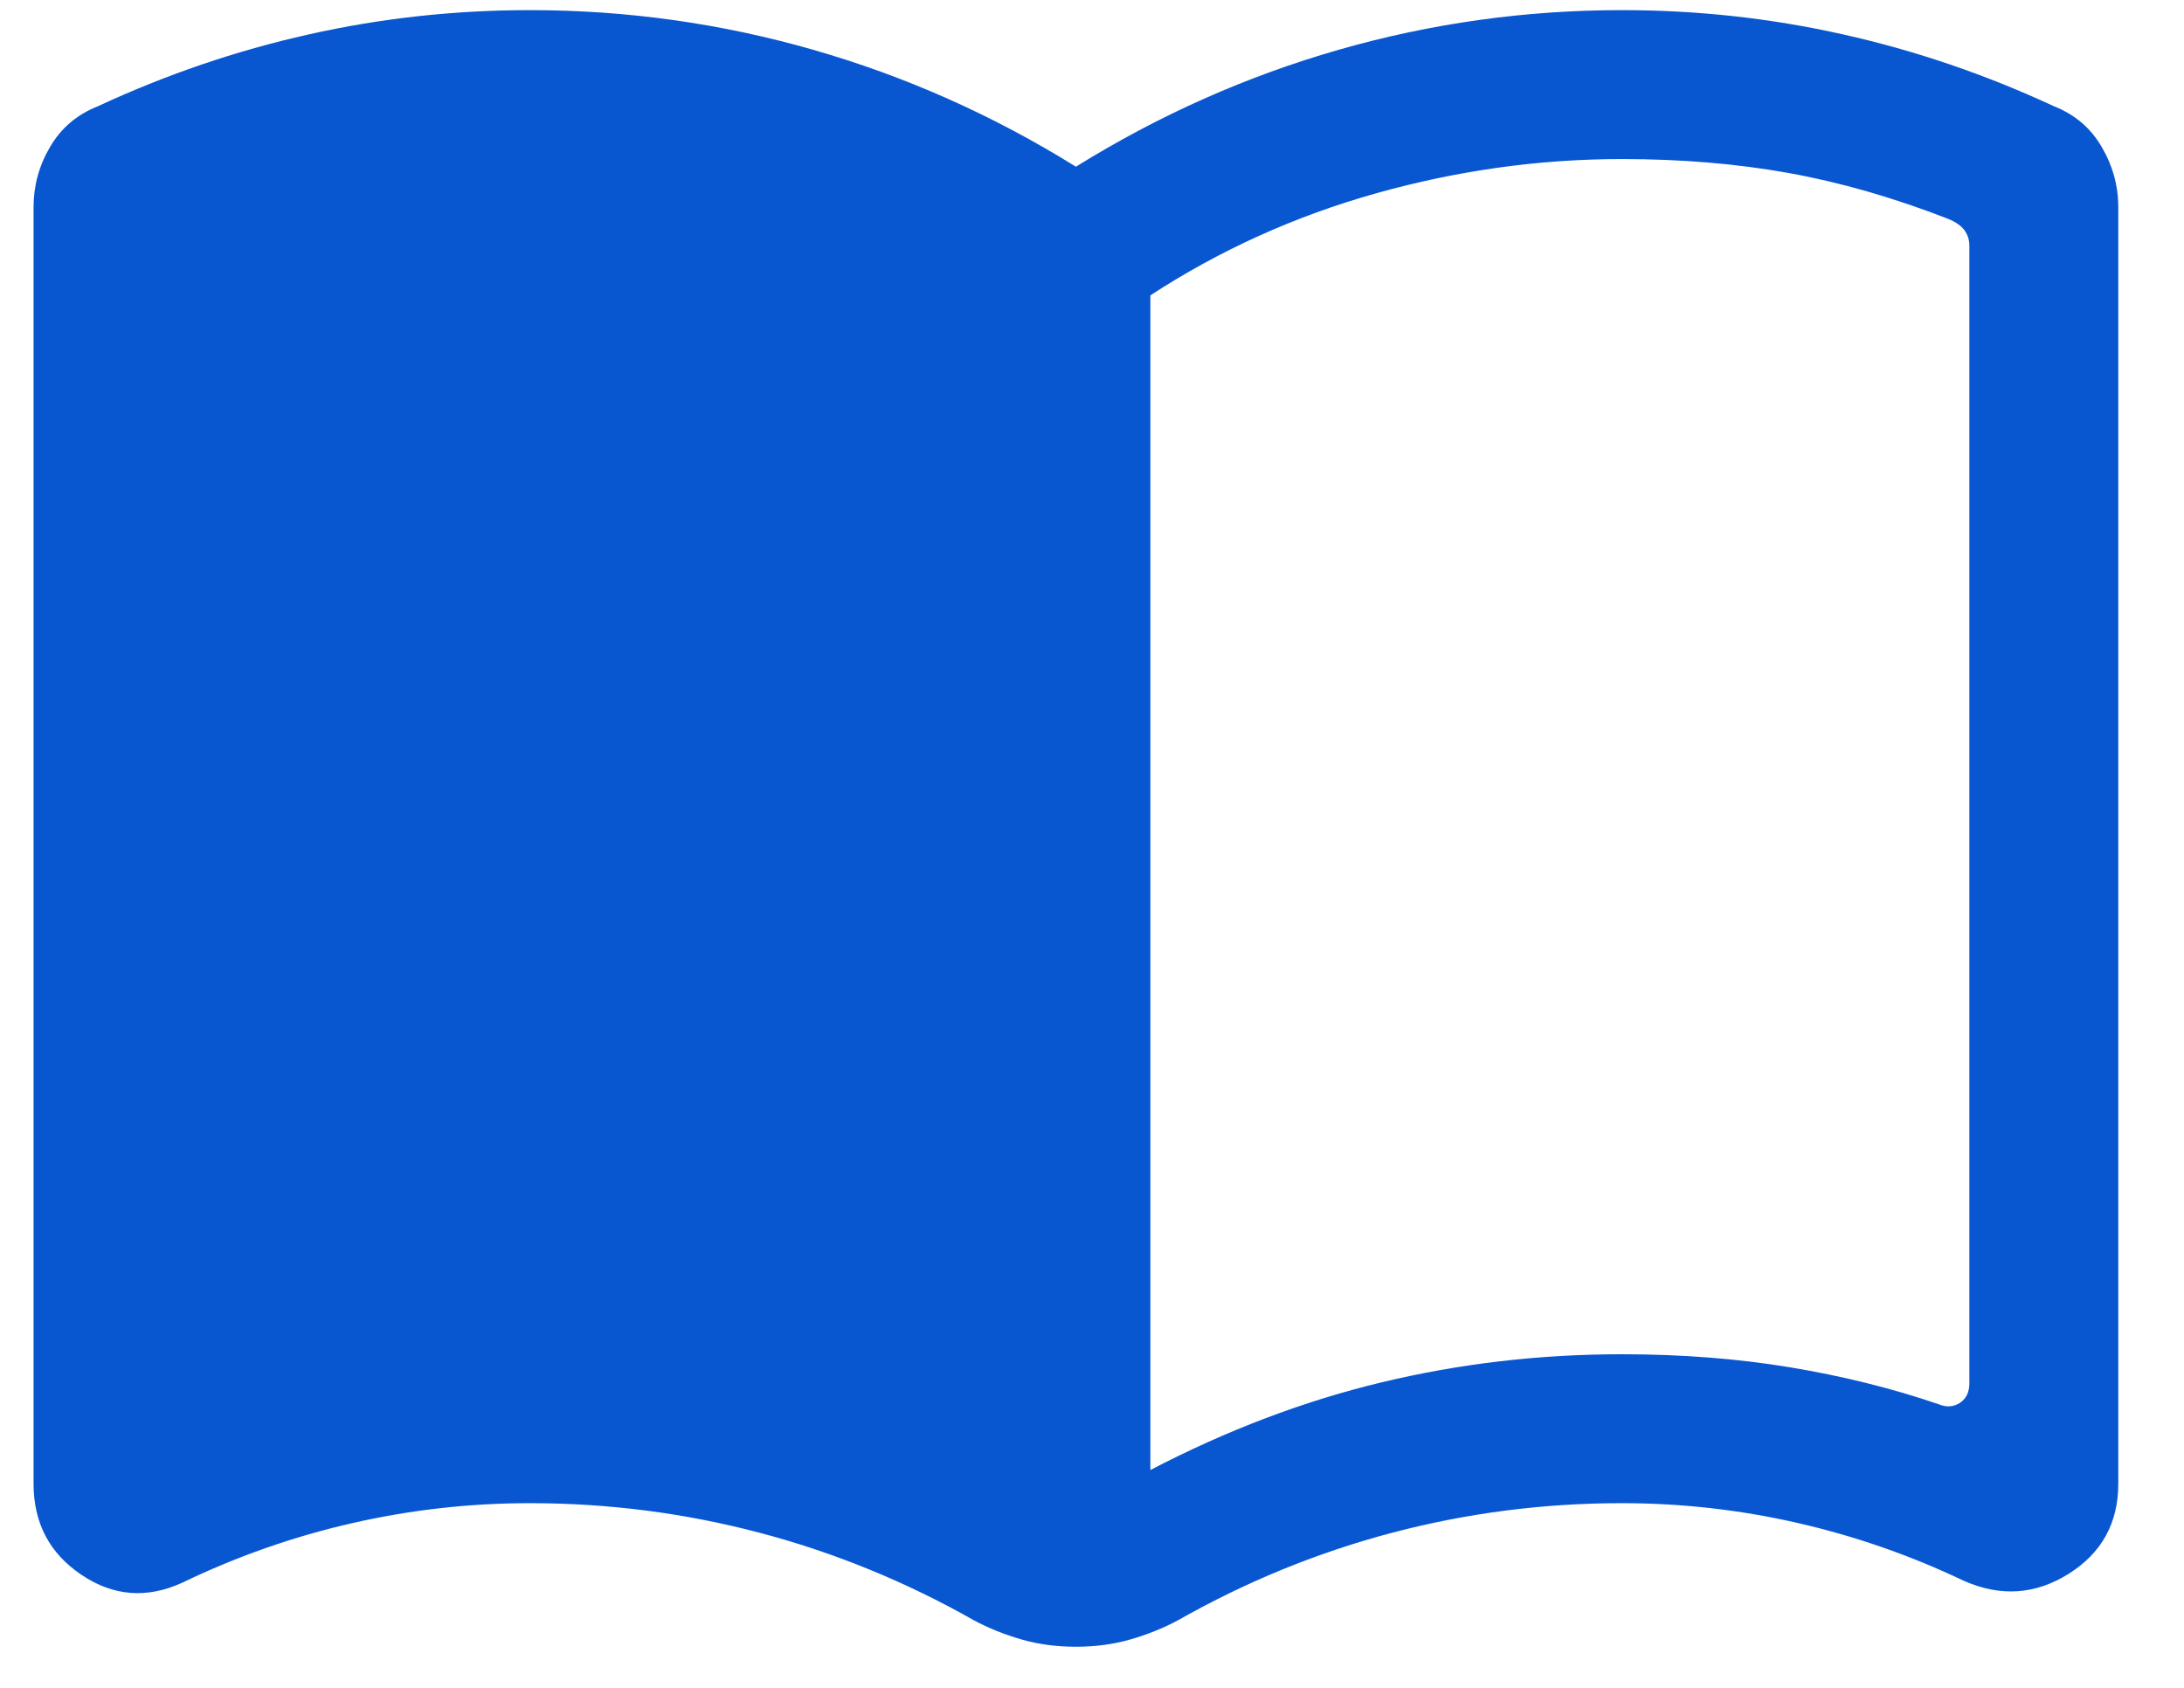
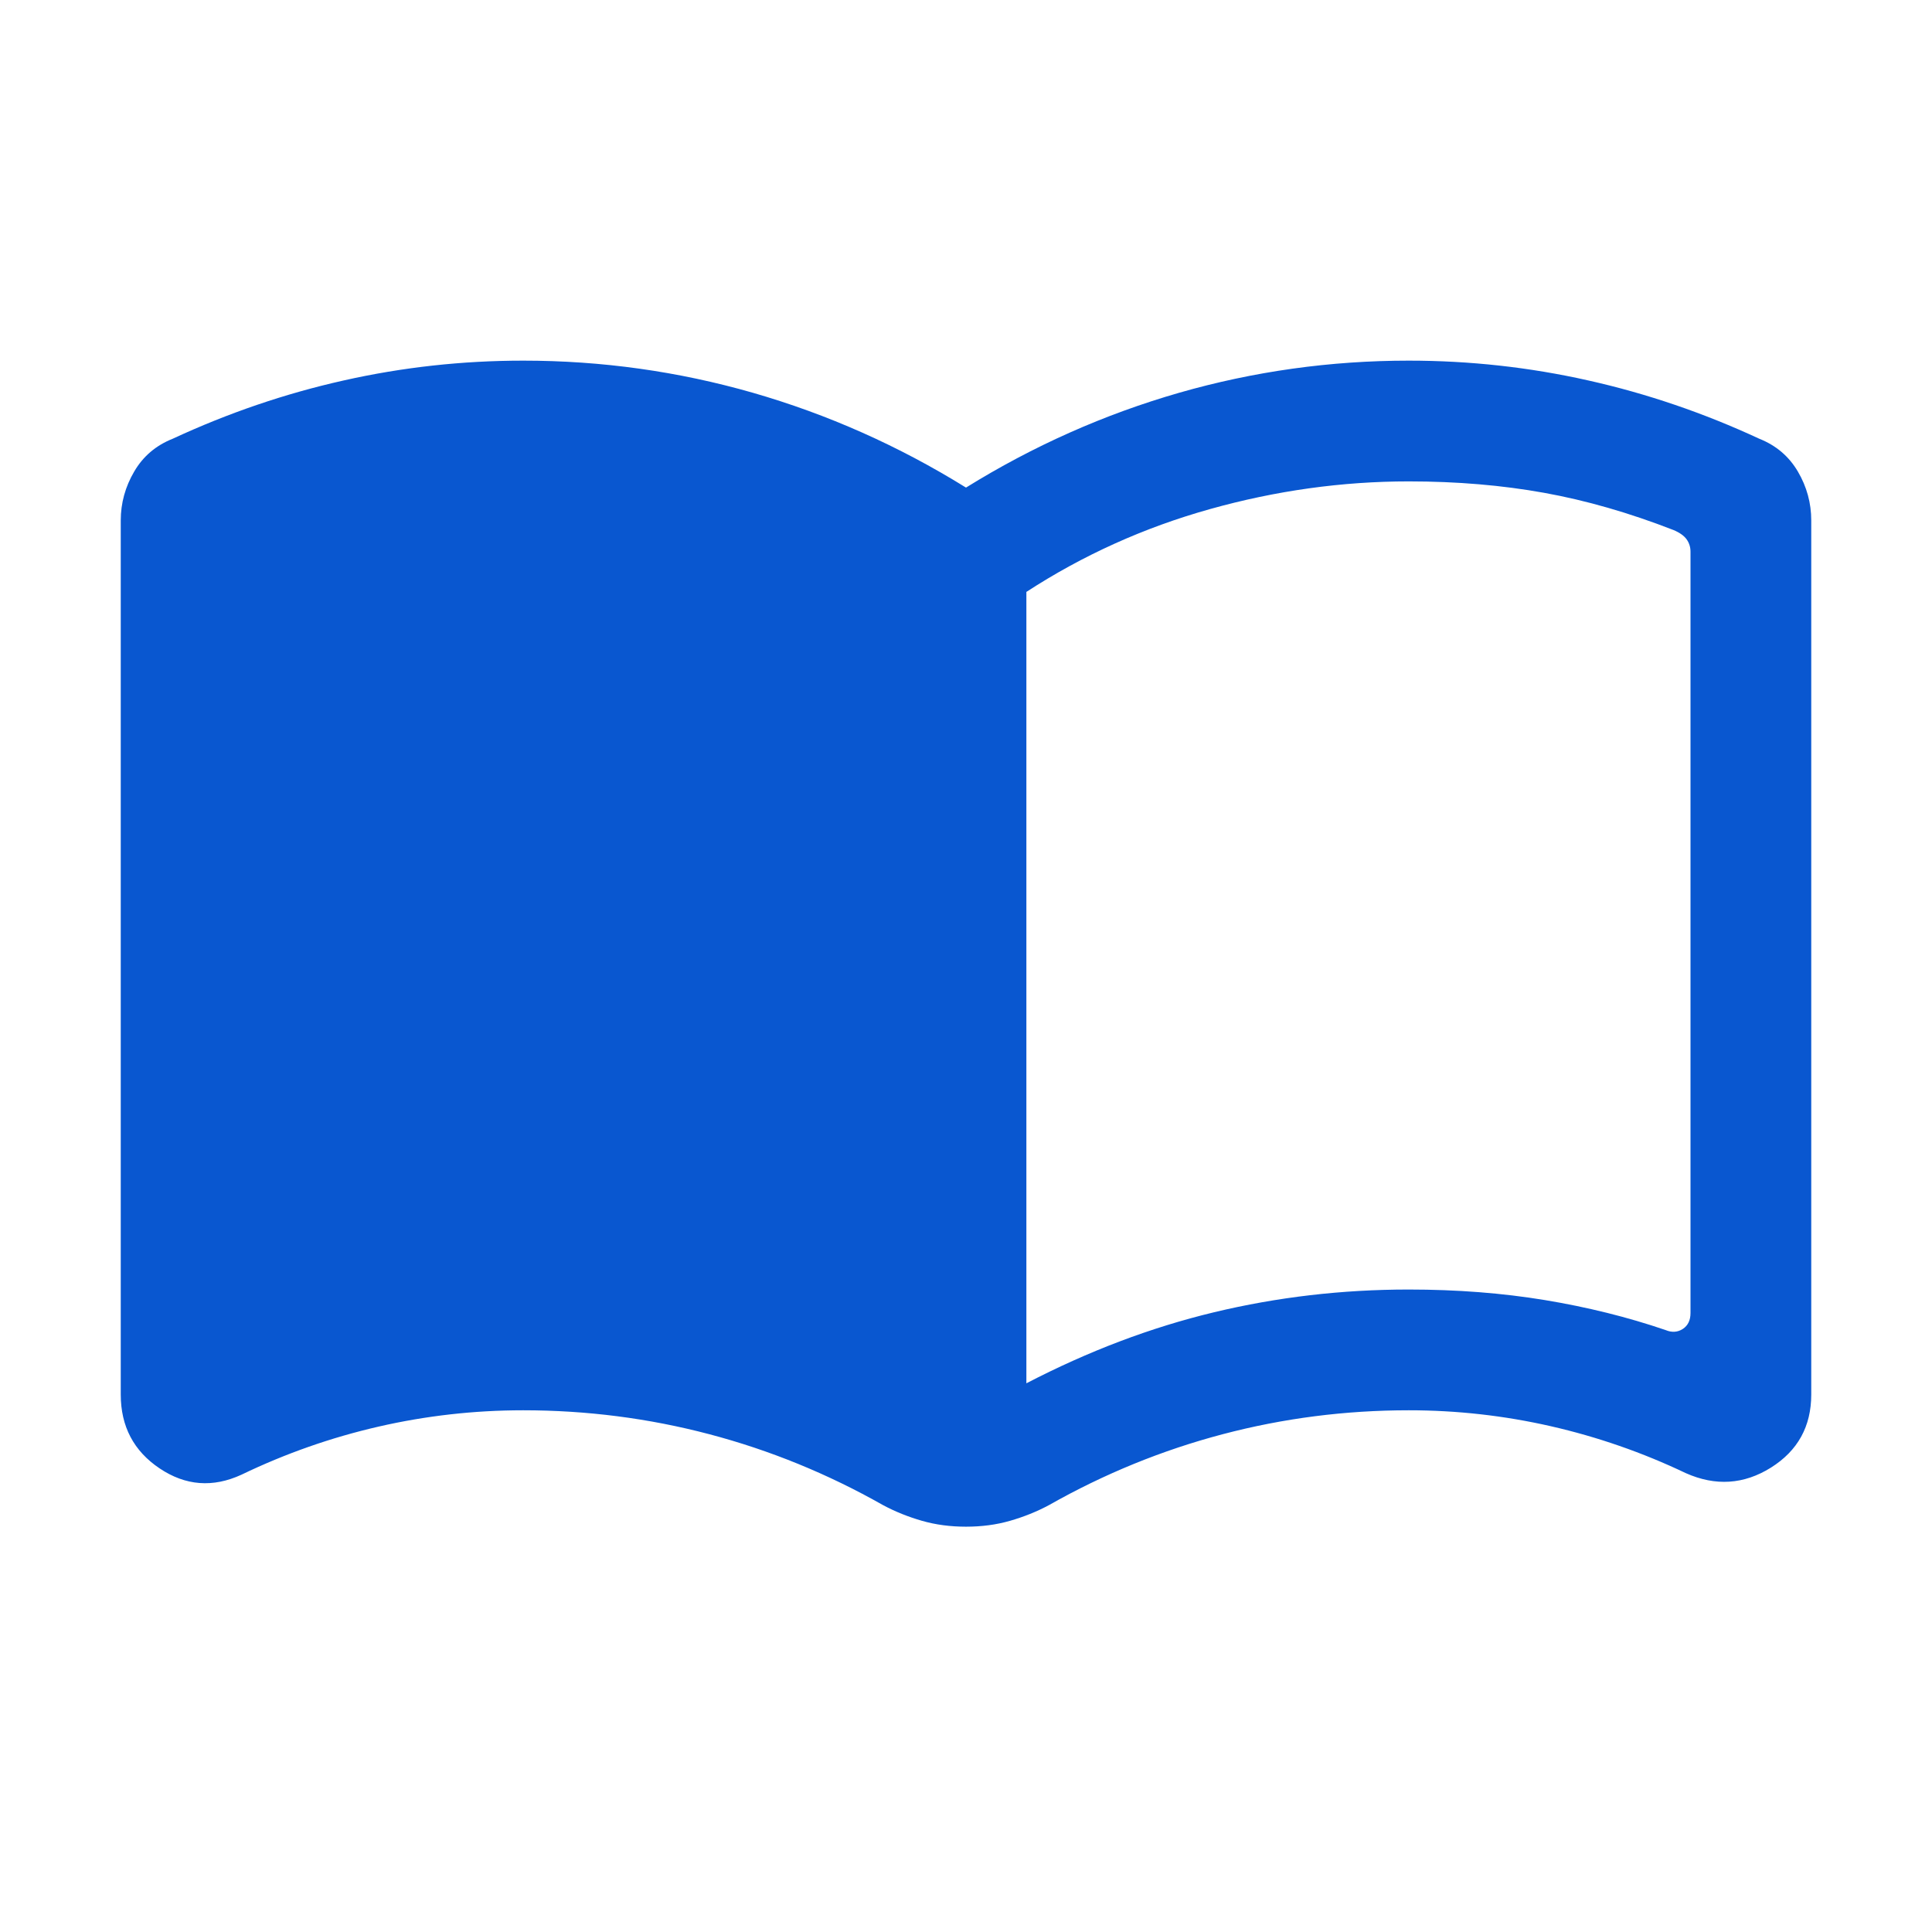
- <svg xmlns="http://www.w3.org/2000/svg" width="22" height="17" viewBox="0 0 22 17" fill="none">
-   <path d="M11.588 14.806C12.36 14.404 13.137 14.11 13.921 13.922C14.704 13.734 15.51 13.64 16.338 13.64C16.938 13.64 17.501 13.684 18.028 13.771C18.555 13.858 19.056 13.982 19.53 14.144C19.607 14.176 19.678 14.171 19.742 14.13C19.806 14.088 19.838 14.022 19.838 13.932V2.475C19.838 2.417 19.822 2.366 19.79 2.321C19.758 2.276 19.703 2.237 19.626 2.205C19.076 1.991 18.541 1.837 18.02 1.743C17.498 1.649 16.938 1.602 16.338 1.602C15.51 1.602 14.687 1.716 13.869 1.945C13.051 2.174 12.29 2.517 11.588 2.975V14.806ZM10.838 16.586C10.643 16.586 10.461 16.562 10.291 16.513C10.121 16.464 9.96 16.4 9.809 16.319C9.121 15.929 8.4 15.635 7.648 15.437C6.897 15.239 6.126 15.14 5.338 15.14C4.728 15.14 4.128 15.208 3.54 15.343C2.951 15.478 2.384 15.677 1.838 15.94C1.482 16.104 1.142 16.078 0.821 15.862C0.499 15.646 0.338 15.34 0.338 14.944V2.086C0.338 1.871 0.393 1.669 0.504 1.48C0.615 1.29 0.775 1.154 0.984 1.071C1.671 0.752 2.379 0.51 3.108 0.347C3.837 0.183 4.58 0.102 5.338 0.102C6.311 0.102 7.262 0.235 8.19 0.501C9.118 0.767 10.001 1.159 10.838 1.679C11.675 1.159 12.558 0.767 13.486 0.501C14.414 0.235 15.365 0.102 16.338 0.102C17.096 0.102 17.839 0.183 18.568 0.347C19.297 0.51 20.005 0.752 20.692 1.071C20.901 1.154 21.061 1.29 21.171 1.48C21.282 1.669 21.338 1.871 21.338 2.086V14.944C21.338 15.34 21.171 15.643 20.836 15.853C20.501 16.062 20.149 16.085 19.78 15.921C19.241 15.664 18.681 15.47 18.102 15.338C17.524 15.206 16.935 15.14 16.338 15.14C15.549 15.14 14.779 15.239 14.027 15.437C13.275 15.635 12.555 15.929 11.867 16.319C11.716 16.4 11.555 16.464 11.385 16.513C11.215 16.562 11.033 16.586 10.838 16.586Z" fill="#0957D0" />
+ <svg xmlns="http://www.w3.org/2000/svg" width="24" height="24" viewBox="0 0 24 24" fill="none">
+   <mask id="mask0_25839_70810" style="mask-type:alpha" maskUnits="userSpaceOnUse" x="0" y="0" width="24" height="24">
+     <rect width="24" height="24" fill="#D9D9D9" />
+   </mask>
+   <g mask="url(#mask0_25839_70810)">
+     <path d="M12.75 17.184C13.522 16.783 14.299 16.489 15.083 16.301C15.866 16.113 16.672 16.019 17.5 16.019C18.1 16.019 18.663 16.063 19.191 16.15C19.717 16.237 20.218 16.361 20.692 16.523C20.769 16.555 20.84 16.55 20.904 16.509C20.968 16.467 21 16.401 21 16.311V6.853C21 6.796 20.984 6.745 20.952 6.7C20.92 6.655 20.865 6.616 20.788 6.584C20.238 6.37 19.703 6.216 19.182 6.122C18.661 6.028 18.1 5.98 17.5 5.98C16.672 5.98 15.849 6.095 15.031 6.324C14.213 6.553 13.453 6.896 12.75 7.353V17.184ZM11.453 18.892C11.283 18.843 11.122 18.779 10.971 18.698C10.283 18.308 9.562 18.014 8.81 17.816C8.059 17.618 7.288 17.519 6.5 17.519C5.89 17.519 5.29 17.587 4.702 17.722C4.114 17.857 3.546 18.056 3 18.319C2.644 18.483 2.305 18.457 1.983 18.241C1.661 18.025 1.5 17.719 1.5 17.323V6.465C1.5 6.25 1.556 6.047 1.667 5.858C1.777 5.669 1.937 5.533 2.146 5.45C2.833 5.131 3.541 4.889 4.27 4.726C4.999 4.562 5.742 4.48 6.5 4.48C7.473 4.48 8.424 4.613 9.352 4.879C10.28 5.146 11.163 5.538 12 6.057C12.837 5.538 13.72 5.146 14.648 4.879C15.576 4.613 16.527 4.48 17.5 4.48C18.258 4.48 19.001 4.562 19.73 4.726C20.459 4.889 21.167 5.131 21.854 5.45C22.063 5.533 22.223 5.669 22.334 5.858C22.445 6.047 22.5 6.25 22.5 6.465V17.323C22.5 17.719 22.333 18.022 21.998 18.232C21.663 18.441 21.311 18.464 20.942 18.3C20.403 18.043 19.843 17.849 19.265 17.717C18.686 17.585 18.098 17.519 17.5 17.519C16.712 17.519 15.941 17.618 15.19 17.816C14.438 18.014 13.717 18.308 13.029 18.698C12.878 18.779 12.717 18.843 12.547 18.892C12.377 18.941 12.195 18.965 12 18.965C11.805 18.965 11.623 18.941 11.453 18.892Z" fill="#0957D0" />
+   </g>
</svg>
